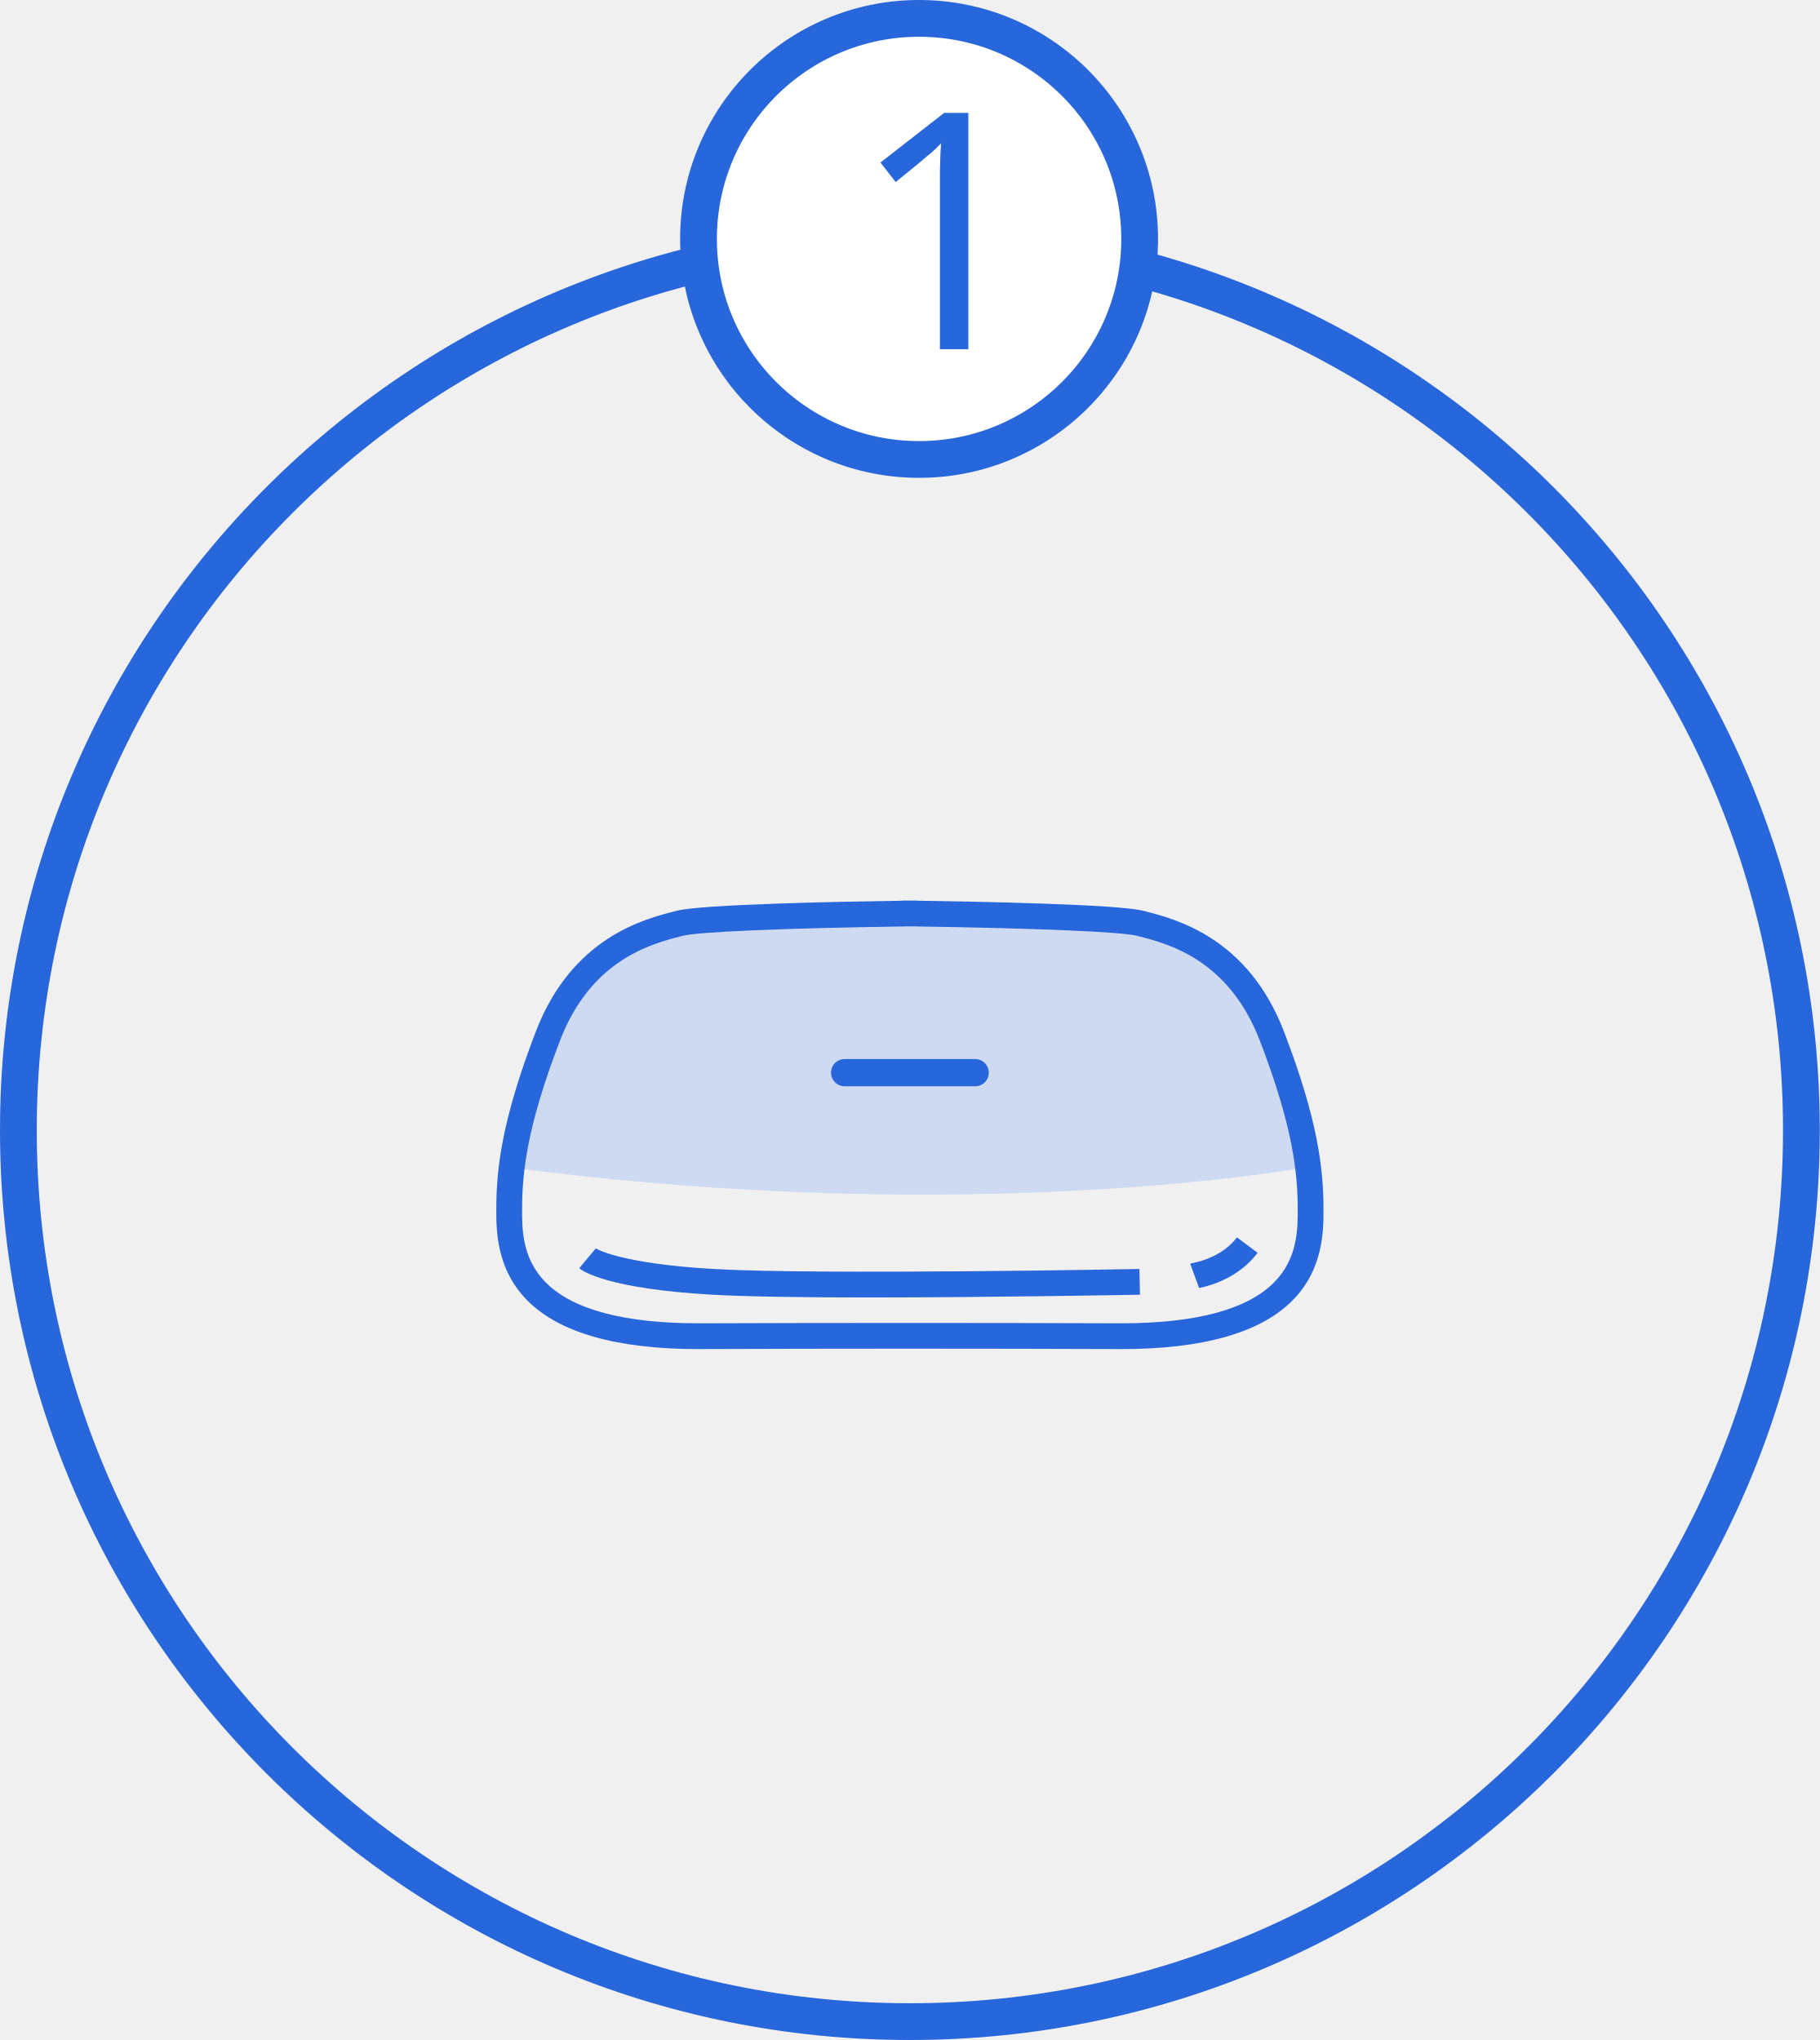
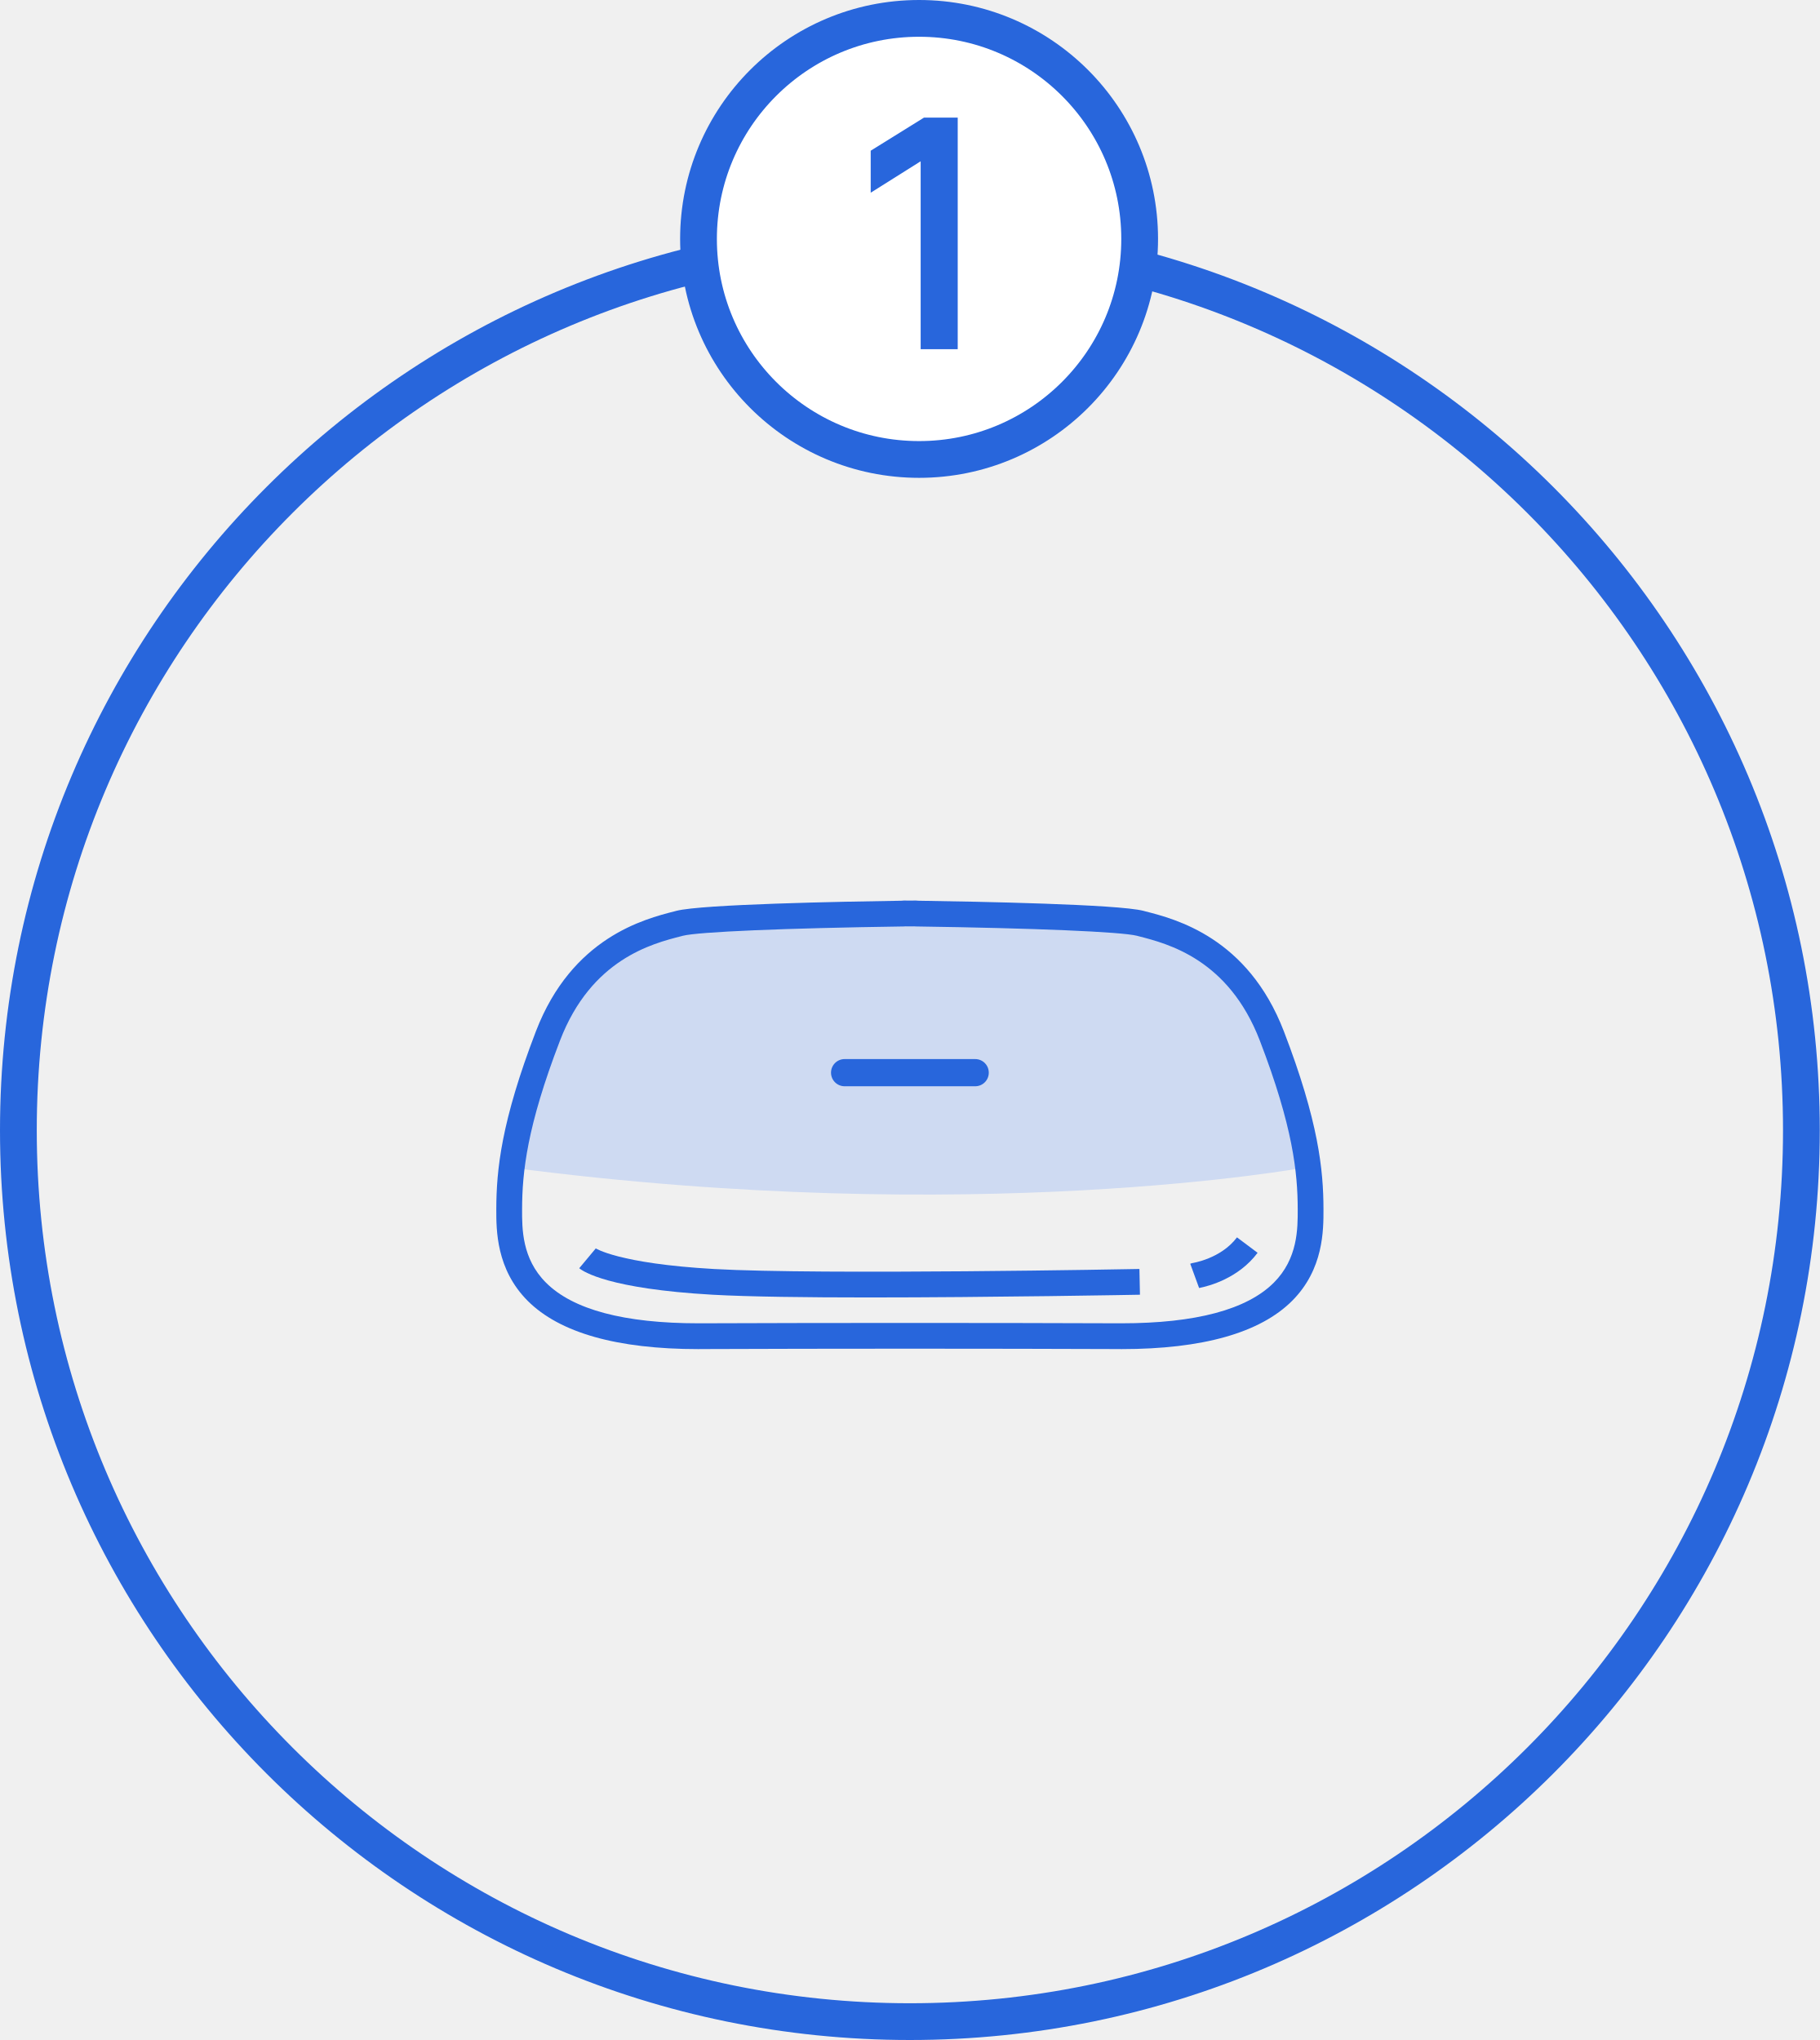
<svg xmlns="http://www.w3.org/2000/svg" width="99px" height="111px" viewBox="0 0 99 111" version="1.1">
  <defs />
  <g id="Visual-1" stroke="none" stroke-width="1" fill="none" fill-rule="evenodd">
    <g id="02_Case-Study-Portal" transform="translate(-253, -2122)">
      <g id="solution" transform="translate(205, 2051)">
        <g id="1" transform="translate(0, 72)">
          <g id="portal-how-1" transform="translate(49, 0)">
            <circle id="Oval-3" stroke="#2866DC" stroke-width="2" cx="48.5" cy="60.5" r="48.5" />
            <g id="Page-1" transform="translate(26, 48)">
              <path d="M0.75,14.525 C0.75,14.525 2.001,4.048 6.5,2.526 C11.001,1.004 24.311,0.418 31.25,1.004 C38.191,1.591 42.375,2.819 44,14.525 C44,14.525 26,17.843 0.75,14.525 Z" id="Fill-1" fill="#CEDAF2" />
              <path d="M22.5,22.983 C26.494,22.983 30.426,22.99 33.874,23.003 L34.005,23.003 L34.007,23.003 C38.045,23.003 40.835,22.259 42.303,20.788 C43.604,19.482 43.601,17.864 43.599,16.792 C43.594,14.8 43.342,12.311 41.535,7.615 C39.833,3.19 36.527,2.346 34.938,1.94 L34.856,1.918 C34.009,1.701 29.289,1.502 22.831,1.41 C22.798,1.41 22.769,1.409 22.736,1.404 L22.51,1.407 L22.492,1.407 L22.262,1.404 C22.231,1.409 22.202,1.41 22.171,1.41 C15.713,1.502 10.993,1.701 10.144,1.918 L10.062,1.94 C8.473,2.346 5.167,3.19 3.467,7.615 C1.66,12.311 1.408,14.8 1.403,16.792 C1.399,17.864 1.396,19.482 2.699,20.788 C4.165,22.259 6.956,23.003 10.996,23.003 L11.127,23.003 C14.574,22.99 18.506,22.983 22.5,22.983 M34.007,24.407 L34.005,24.407 L33.869,24.405 C30.423,24.392 26.491,24.384 22.5,24.384 C18.509,24.384 14.577,24.392 11.132,24.405 L10.996,24.407 C6.57,24.407 3.446,23.52 1.706,21.779 C-0.006,20.06 -0.003,17.932 3.84581256e-13,16.789 C0.003,14.662 0.269,12.02 2.156,7.112 C4.119,2.012 8.041,1.008 9.715,0.582 L9.797,0.56 C11.186,0.203 18.739,0.059 22.045,0.01 C22.084,0.003 22.126,-0 22.169,-0 L22.5,0.003 L22.831,-0 C22.874,-0 22.918,0.003 22.959,0.01 C26.268,0.059 33.814,0.203 35.205,0.56 L35.285,0.582 C36.961,1.008 40.881,2.012 42.844,7.112 C44.731,12.02 44.997,14.662 45,16.789 C45.003,17.932 45.01,20.062 43.296,21.779 C41.556,23.52 38.43,24.407 34.007,24.407" id="Fill-3" fill="#2866DC" />
              <path d="M35.016,21.448 C34.905,21.451 26.903,21.597 20.255,21.597 C16.894,21.597 13.722,21.558 11.763,21.448 C6.119,21.127 4.731,20.191 4.512,20.006 L5.41,18.93 C5.41,18.93 5.403,18.923 5.383,18.912 C5.397,18.92 6.643,19.752 11.843,20.049 C17.621,20.377 34.819,20.051 34.987,20.047" id="Fill-6" fill="#2866DC" />
              <path d="M40.295,18.327 C39.419,19.493 37.88,19.724 37.856,19.728 C37.818,19.733 37.789,19.752 37.752,19.764 L38.234,21.083 C38.775,20.976 40.375,20.557 41.416,19.167 L40.295,18.327 Z" id="Fill-8" fill="#2866DC" />
              <path d="M26.792,9.366 C26.792,8.956 26.461,8.626 26.052,8.626 L18.95,8.626 C18.542,8.626 18.209,8.956 18.209,9.366 C18.209,9.776 18.542,10.106 18.95,10.106 L26.052,10.106 C26.461,10.106 26.792,9.776 26.792,9.366" id="Fill-10" fill="#2866DC" />
            </g>
            <circle id="Oval-2" stroke="#2866DC" stroke-width="2" fill="#FFFFFF" cx="49" cy="12" r="12" />
-             <text id="1" font-family="MaisonNeue-Demi, Maison Neue" font-size="18" font-weight="500" fill="#2866DC">
-               <tspan x="45.288" y="18">1</tspan>
-             </text>
+             <polygon id="1" fill="#2866DC" points="49.086 18 49.086 7.776 46.368 9.486 46.368 7.2 49.266 5.4 51.102 5.4 51.102 18" />
          </g>
        </g>
      </g>
    </g>
  </g>
</svg>
